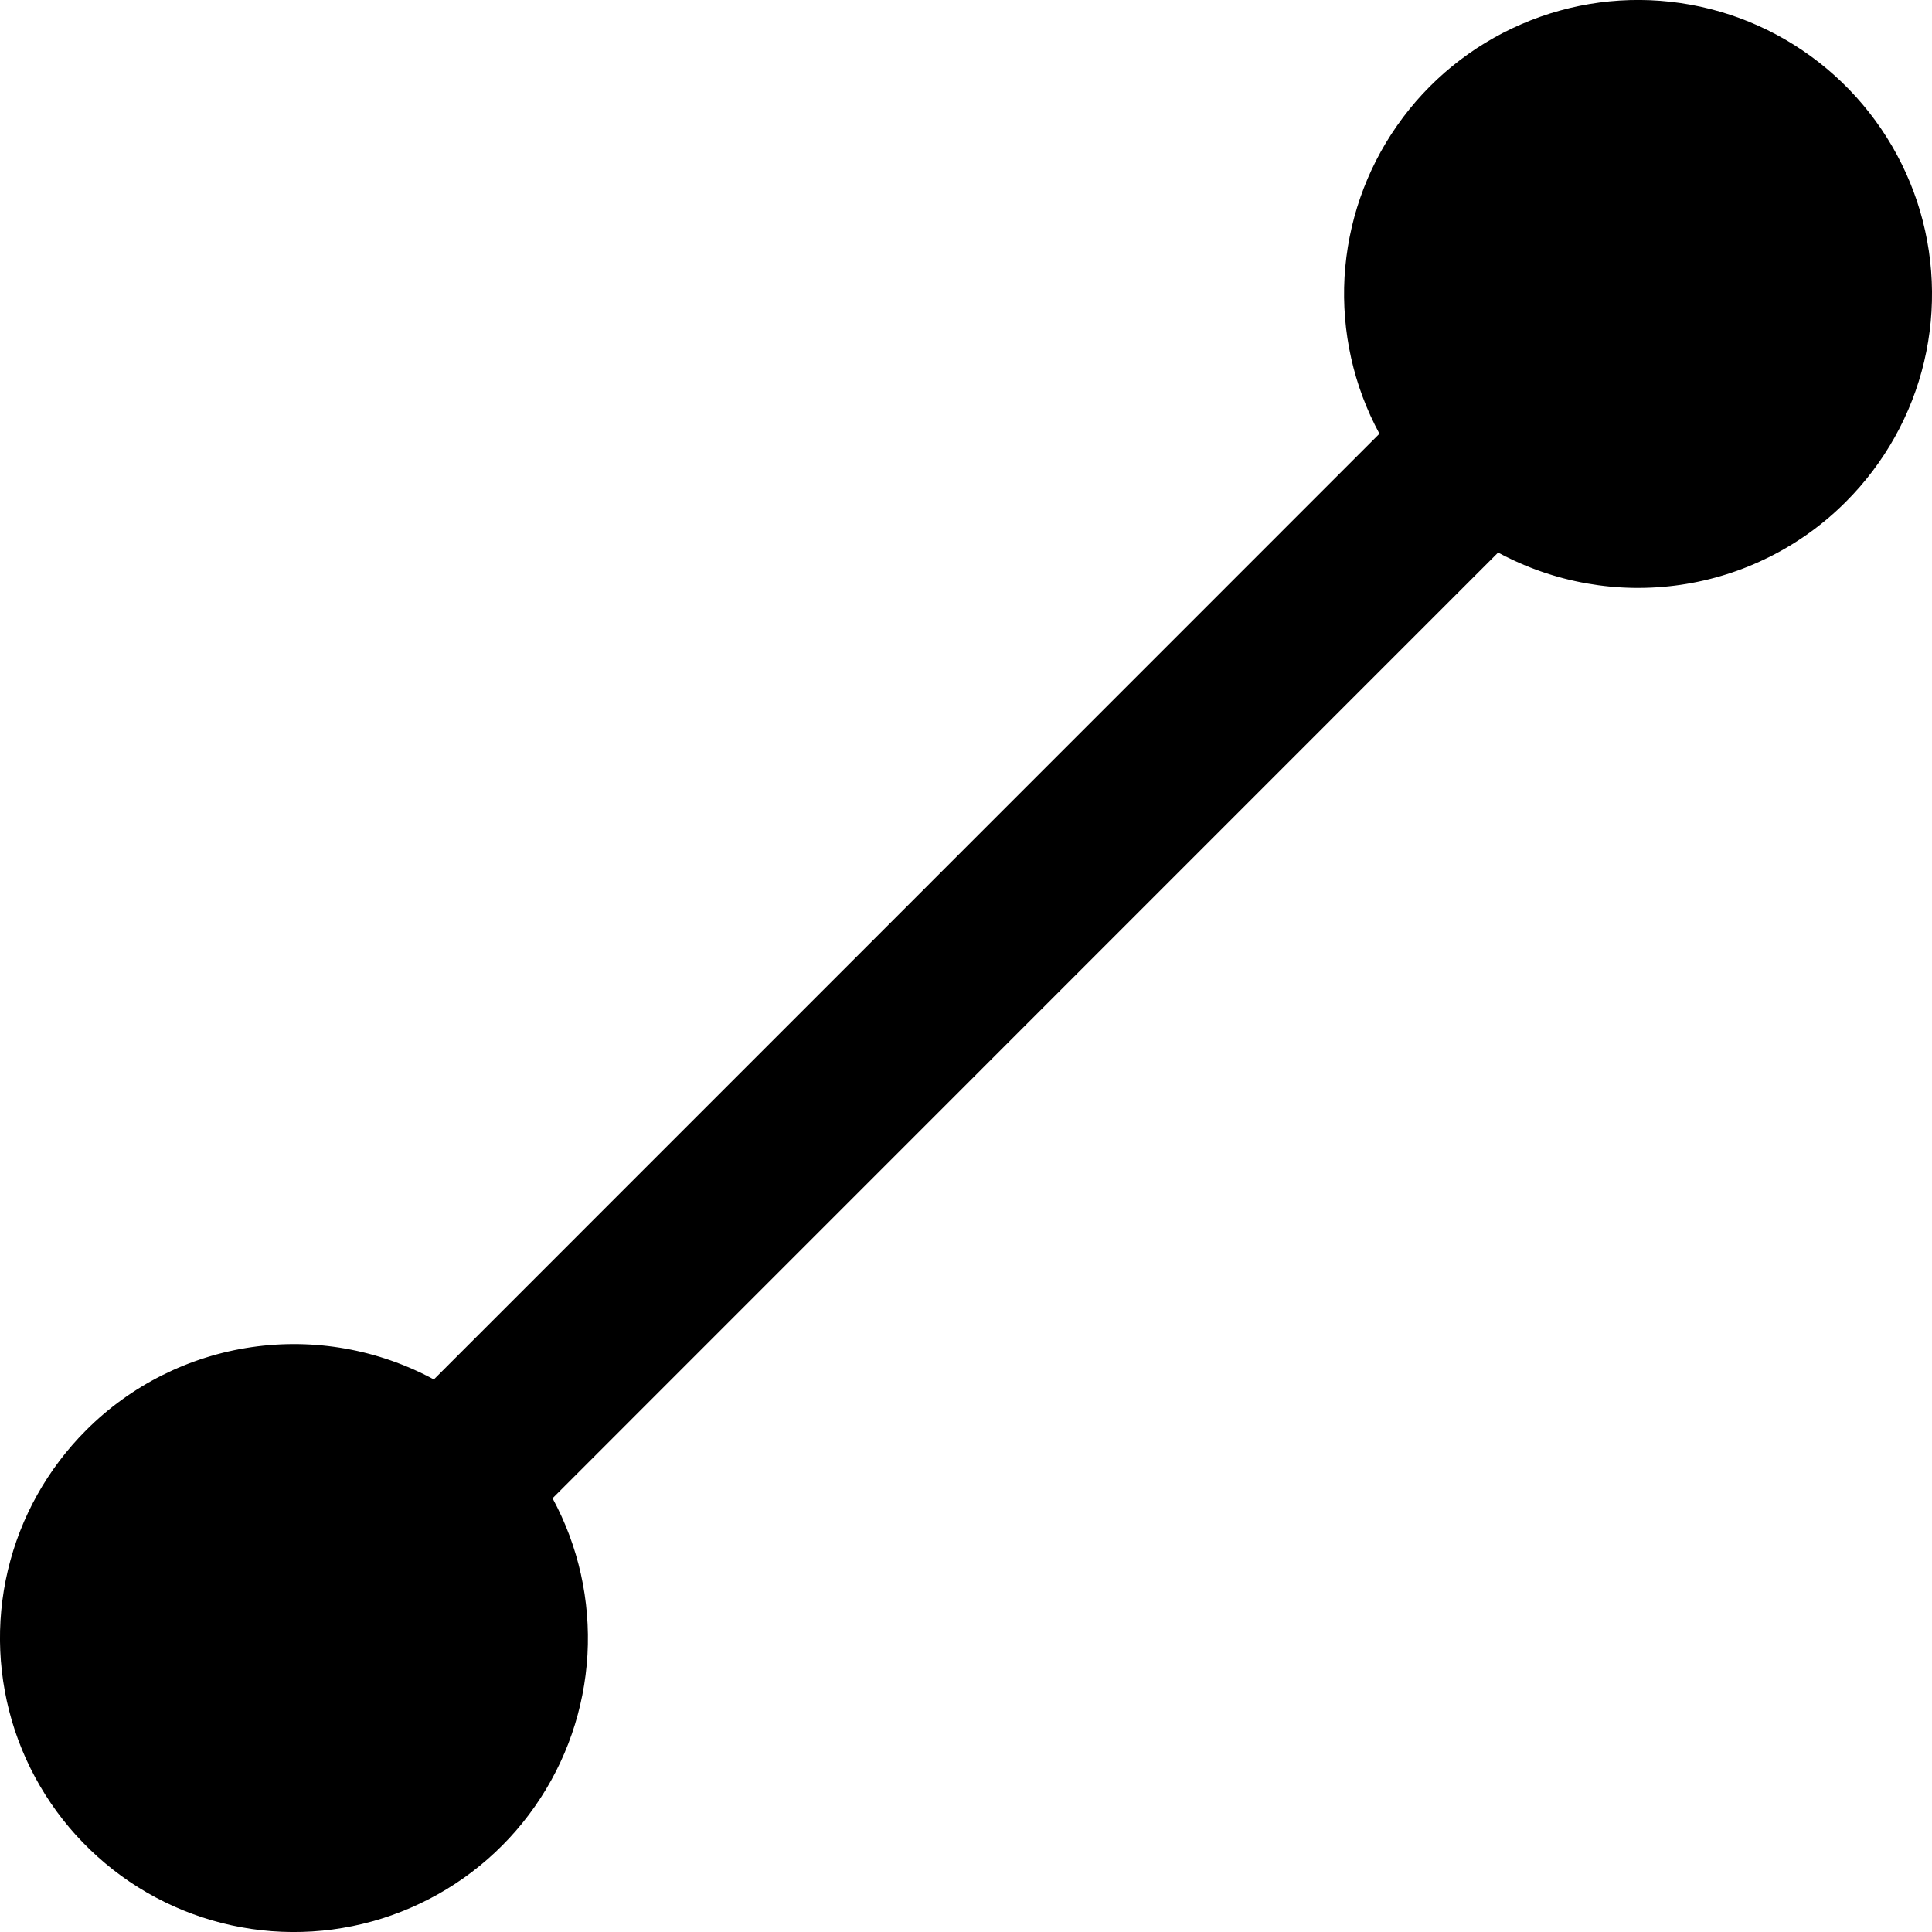
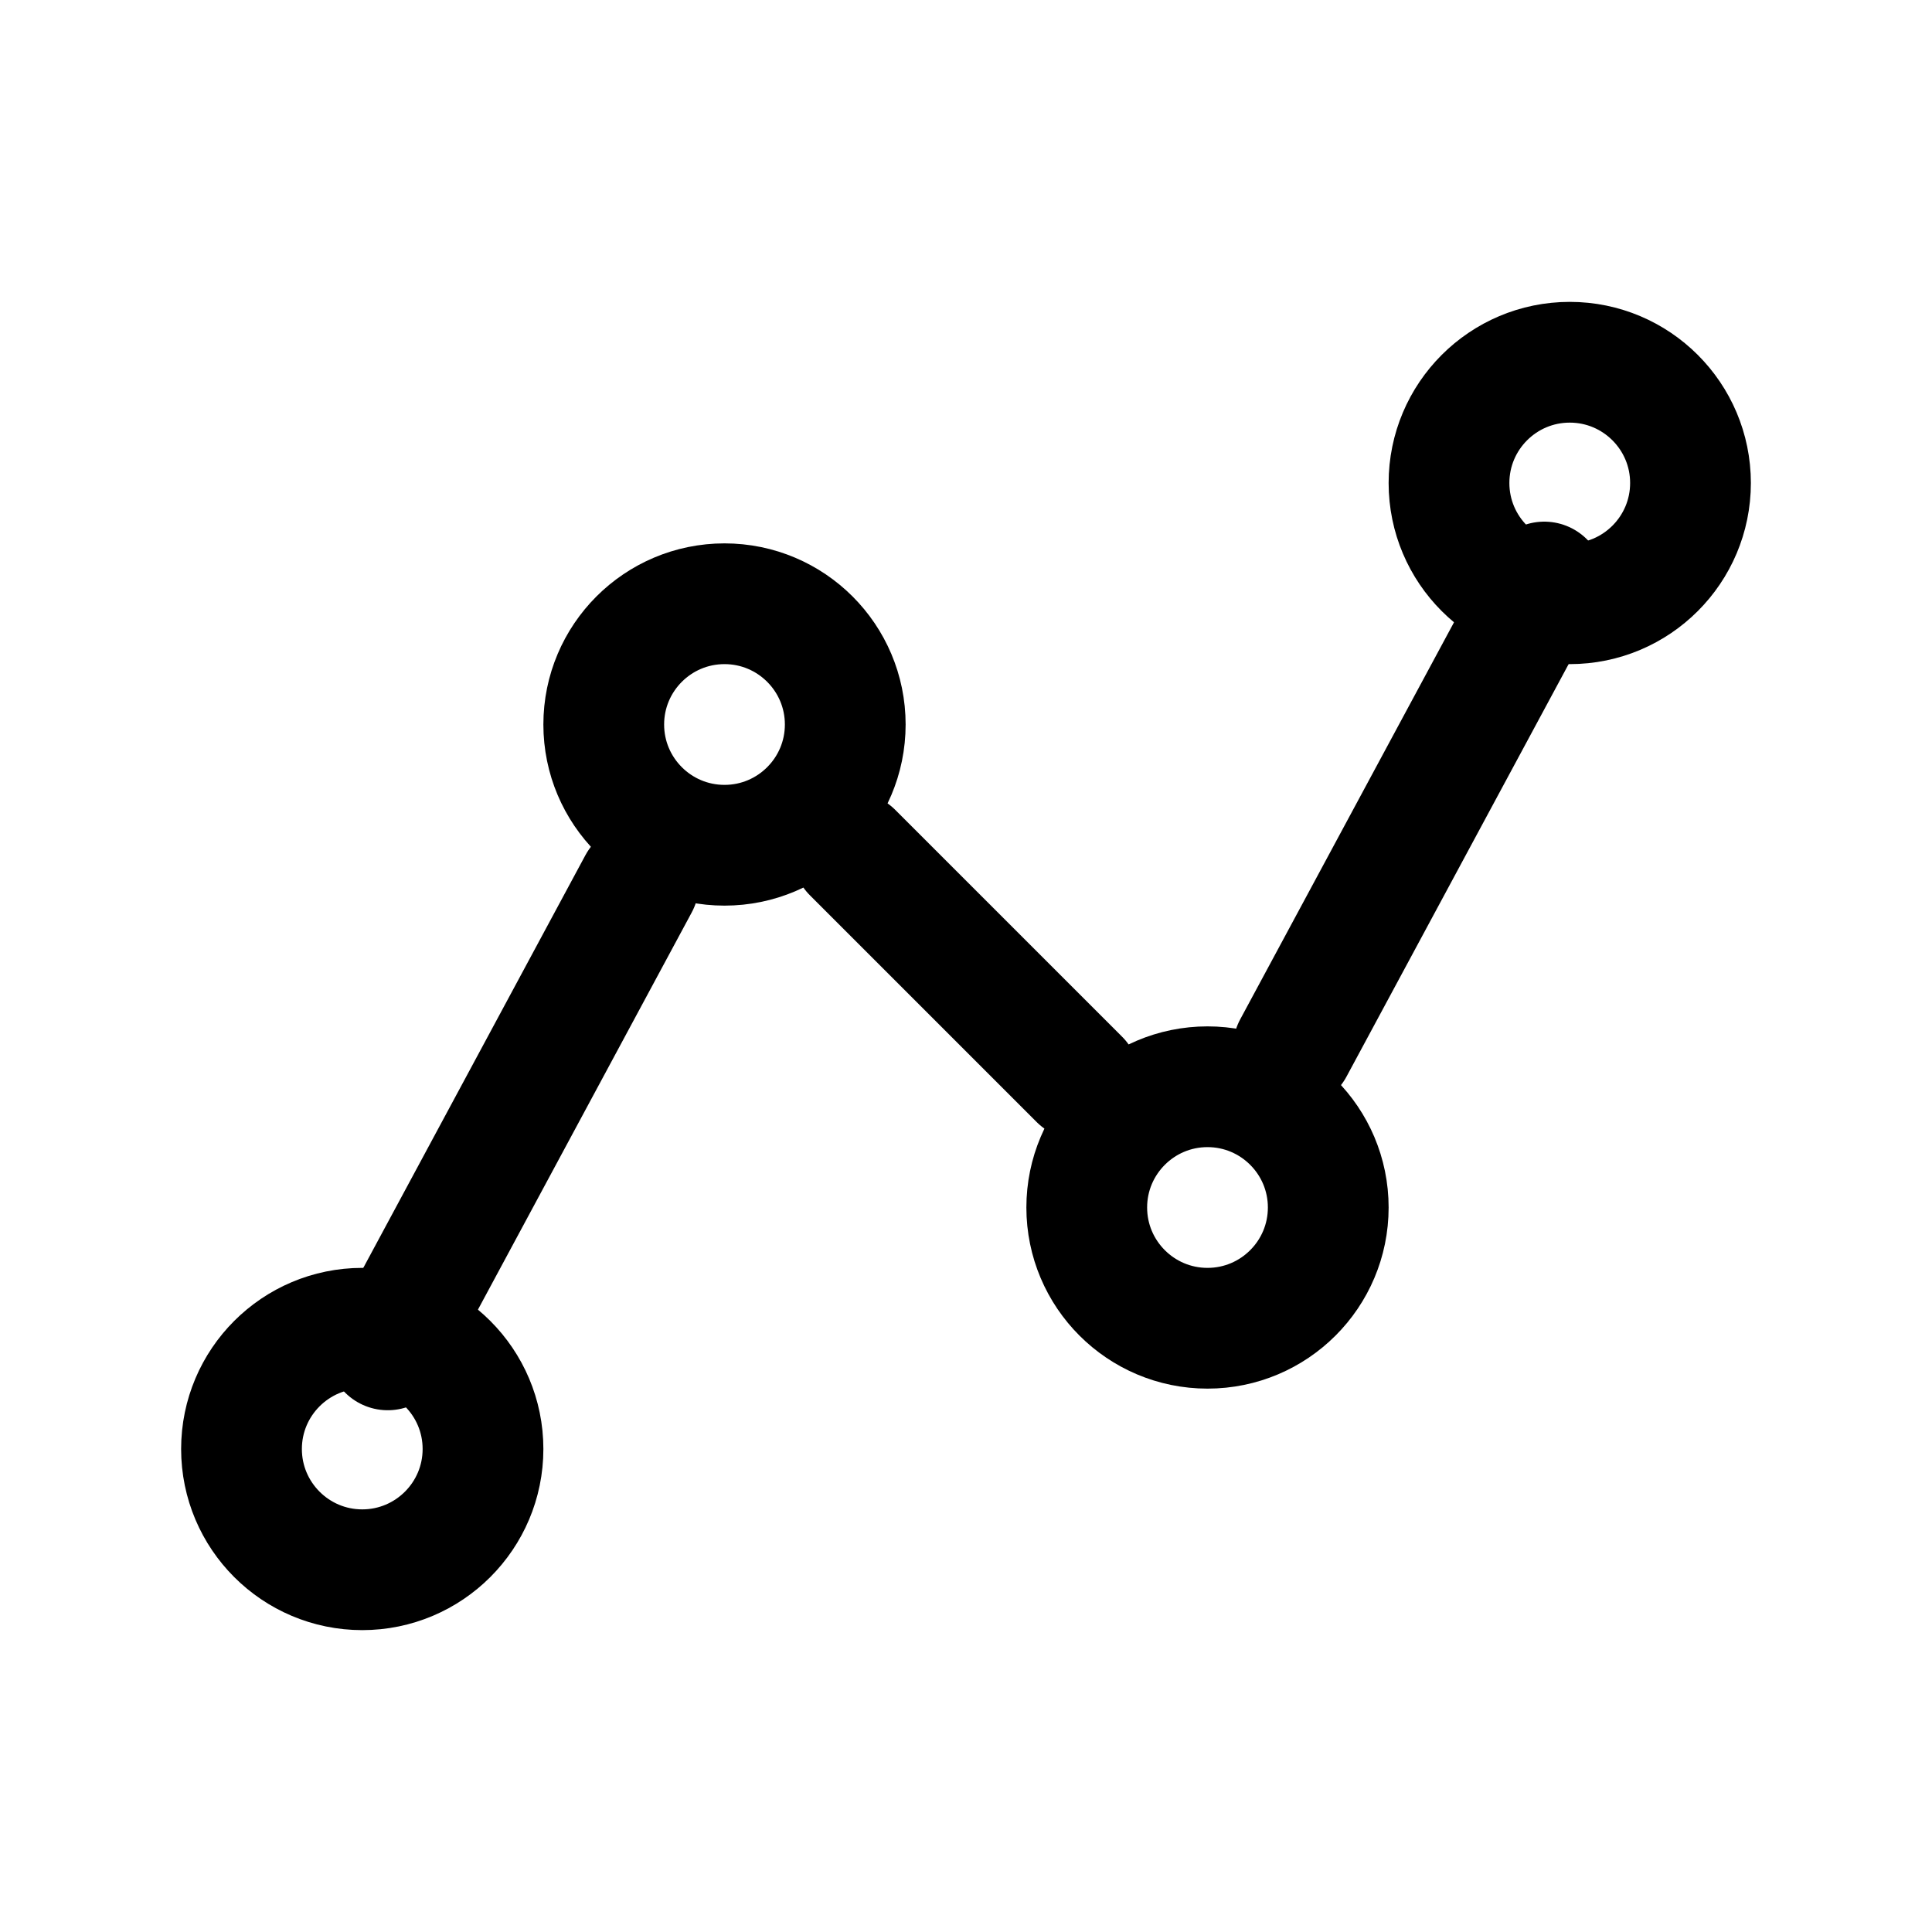
- <svg xmlns="http://www.w3.org/2000/svg" width="14" height="14" viewBox="0 0 14 14" fill="none">
-   <path d="M13.376 3.636C13.052 3.961 12.631 4.172 12.177 4.238C11.723 4.304 11.26 4.222 10.856 4.004L4.004 10.857C4.192 11.204 4.279 11.597 4.257 11.991C4.234 12.386 4.103 12.766 3.876 13.09C3.65 13.414 3.338 13.668 2.975 13.825C2.613 13.982 2.214 14.035 1.823 13.978C1.432 13.921 1.064 13.756 0.762 13.502C0.459 13.248 0.233 12.915 0.108 12.54C-0.016 12.165 -0.034 11.763 0.057 11.379C0.148 10.994 0.345 10.643 0.624 10.364C0.948 10.039 1.369 9.828 1.823 9.762C2.277 9.696 2.74 9.778 3.144 9.996L9.996 3.143C9.808 2.796 9.721 2.403 9.743 2.009C9.766 1.614 9.897 1.234 10.124 0.91C10.35 0.586 10.662 0.332 11.025 0.175C11.387 0.018 11.786 -0.035 12.177 0.022C12.568 0.079 12.935 0.244 13.238 0.498C13.541 0.752 13.767 1.085 13.892 1.46C14.016 1.834 14.034 2.237 13.943 2.621C13.852 3.006 13.655 3.357 13.376 3.636Z" fill="currentColor" />
+ <svg xmlns="http://www.w3.org/2000/svg" width="16" height="16" viewBox="0 0 16 16" fill="none">
+   <path d="M3 13C3.552 13 4 12.552 4 12C4 11.448 3.552 11 3 11C2.448 11 2 11.448 2 12C2 12.552 2.448 13 3 13Z" stroke="currentColor" stroke-linecap="round" stroke-linejoin="round" />
+   <path d="M6 7C6.552 7 7 6.552 7 6C7 5.448 6.552 5 6 5C5.448 5 5 5.448 5 6C5 6.552 5.448 7 6 7Z" stroke="currentColor" stroke-linecap="round" stroke-linejoin="round" />
+   <path d="M10 11C10.552 11 11 10.552 11 10C11 9.448 10.552 9 10 9C9.448 9 9 9.448 9 10C9 10.552 9.448 11 10 11Z" stroke="currentColor" stroke-linecap="round" stroke-linejoin="round" />
+   <path d="M13 5C13.552 5 14 4.552 14 4C14 3.448 13.552 3 13 3C12.448 3 12 3.448 12 4C12 4.552 12.448 5 13 5Z" stroke="currentColor" stroke-linecap="round" stroke-linejoin="round" />
+   <path d="M5.288 7.32L3.211 11.179" stroke="currentColor" stroke-linecap="round" stroke-linejoin="round" />
+   <path d="M8.939 8.939L7.061 7.061" stroke="currentColor" stroke-linecap="round" stroke-linejoin="round" />
+   <path d="M12.789 4.82L10.711 8.679" stroke="currentColor" stroke-linecap="round" stroke-linejoin="round" />
</svg>
